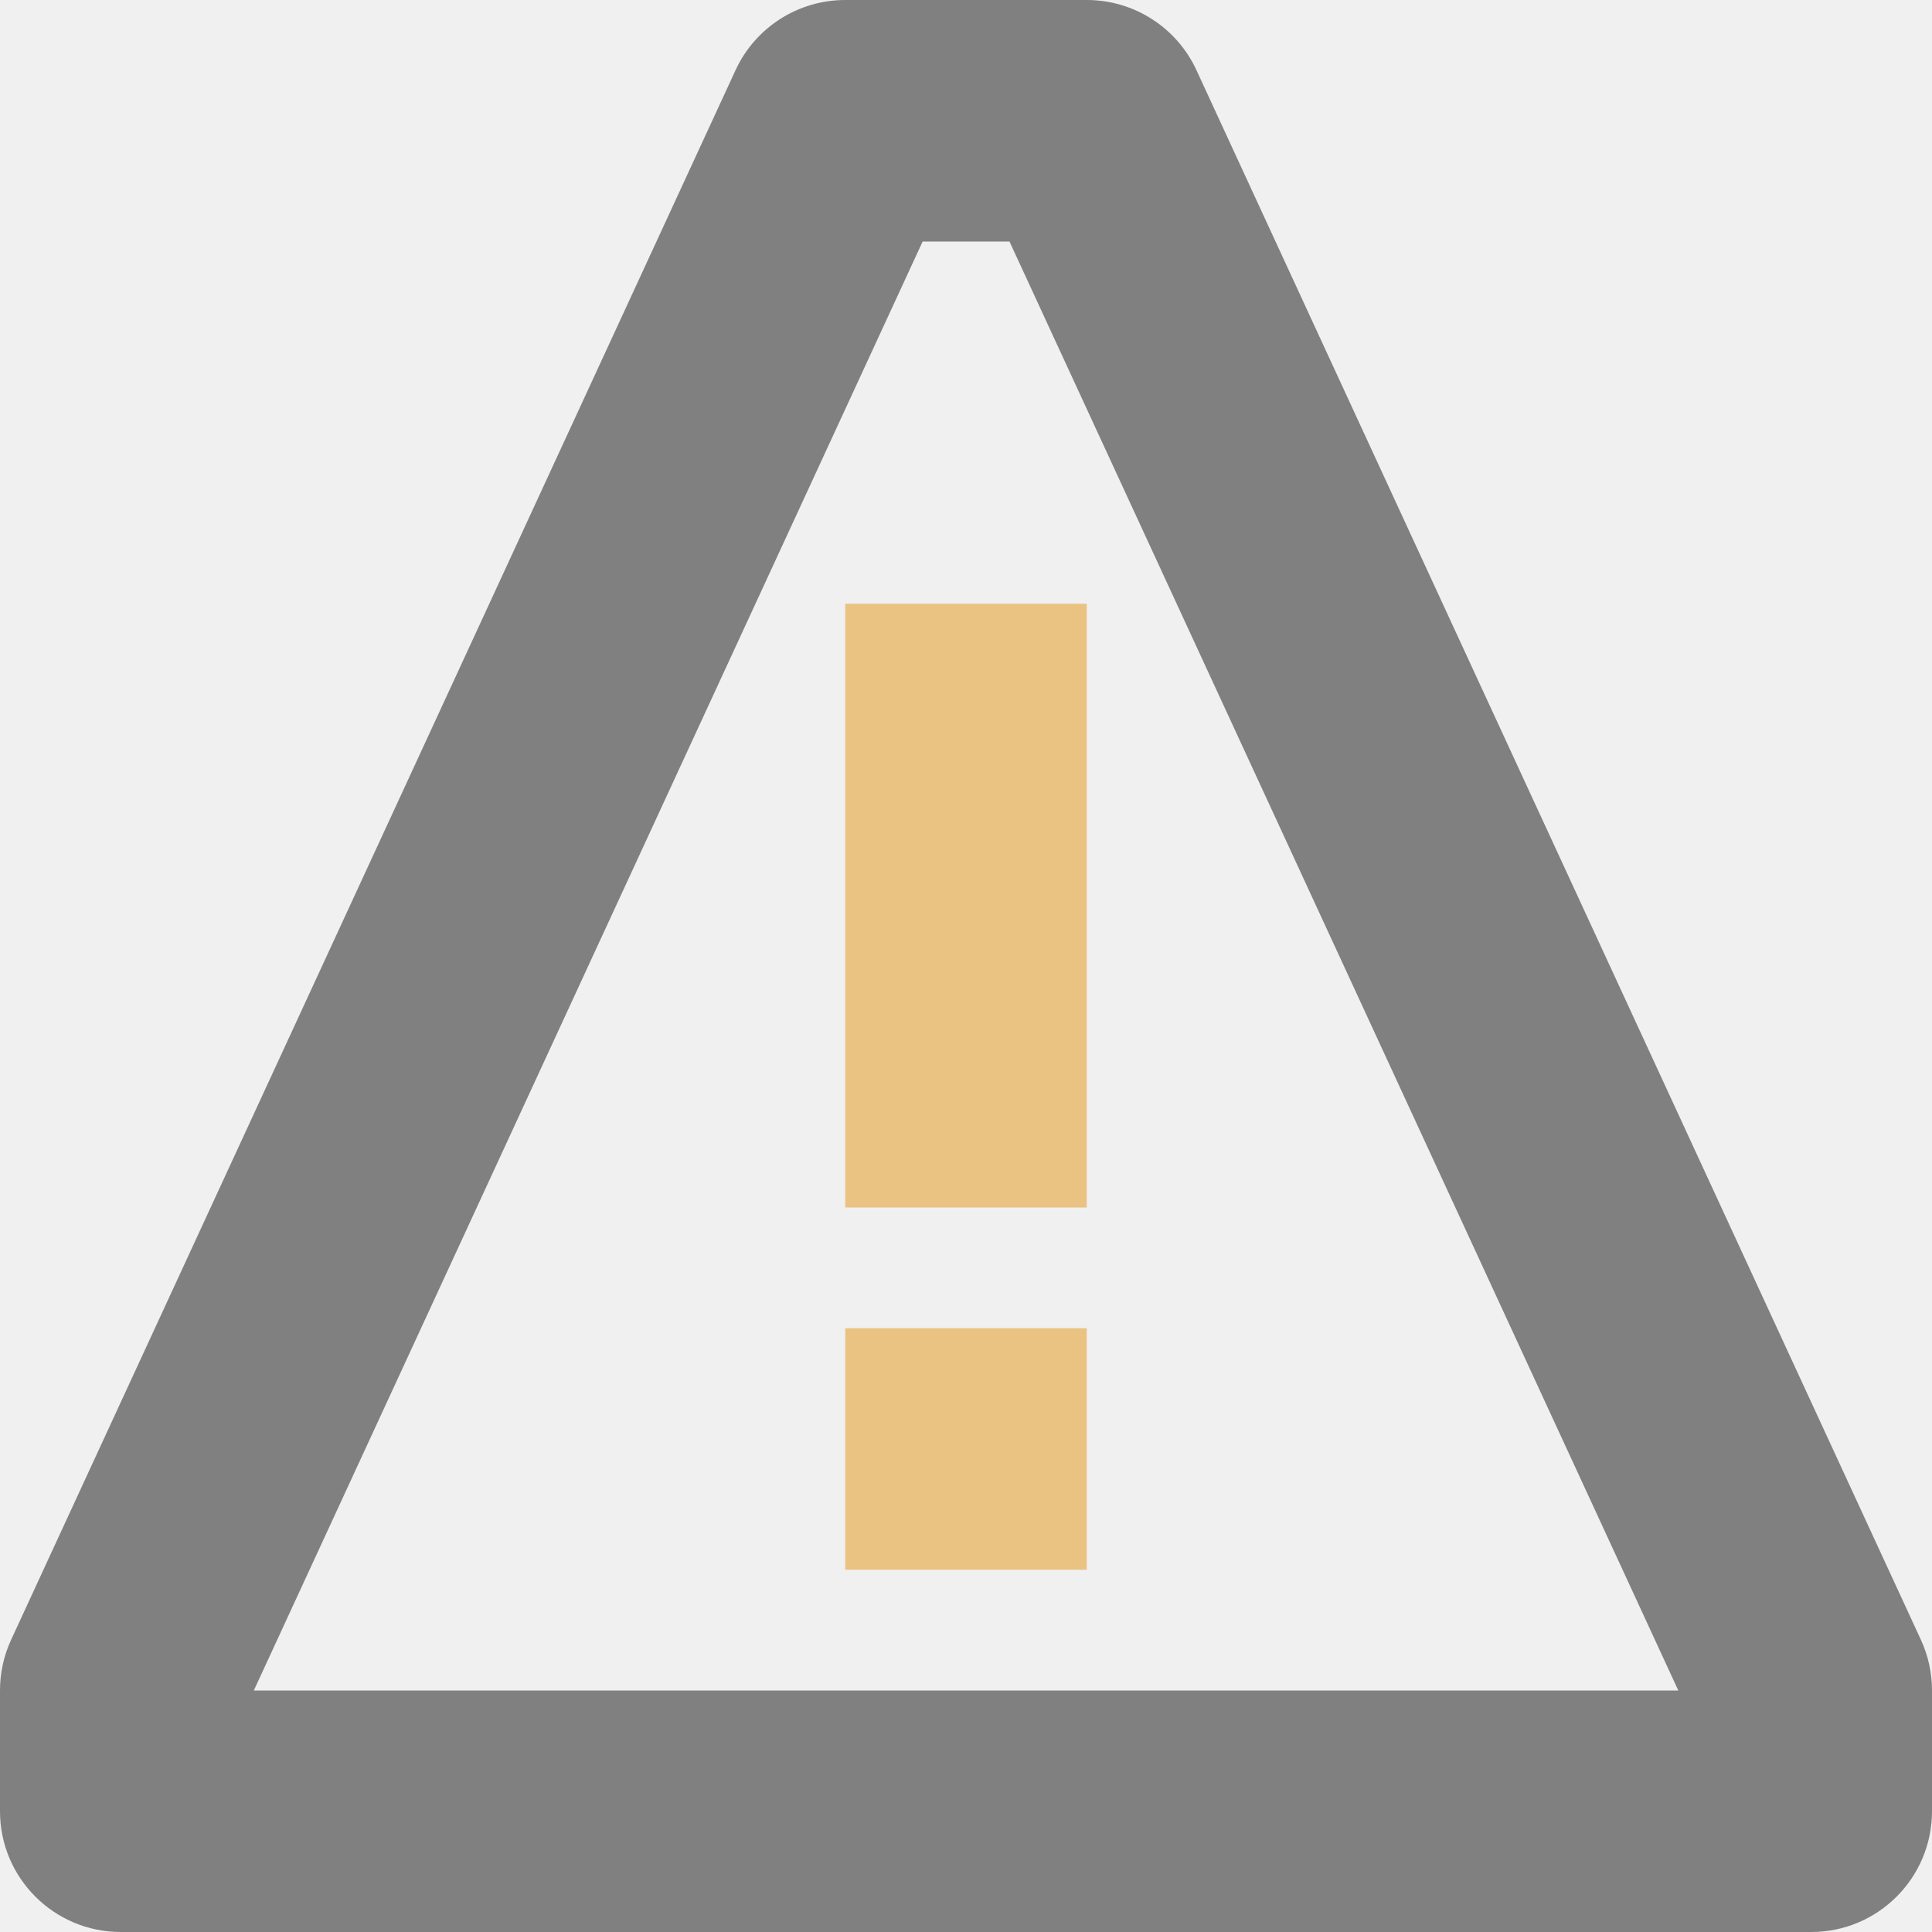
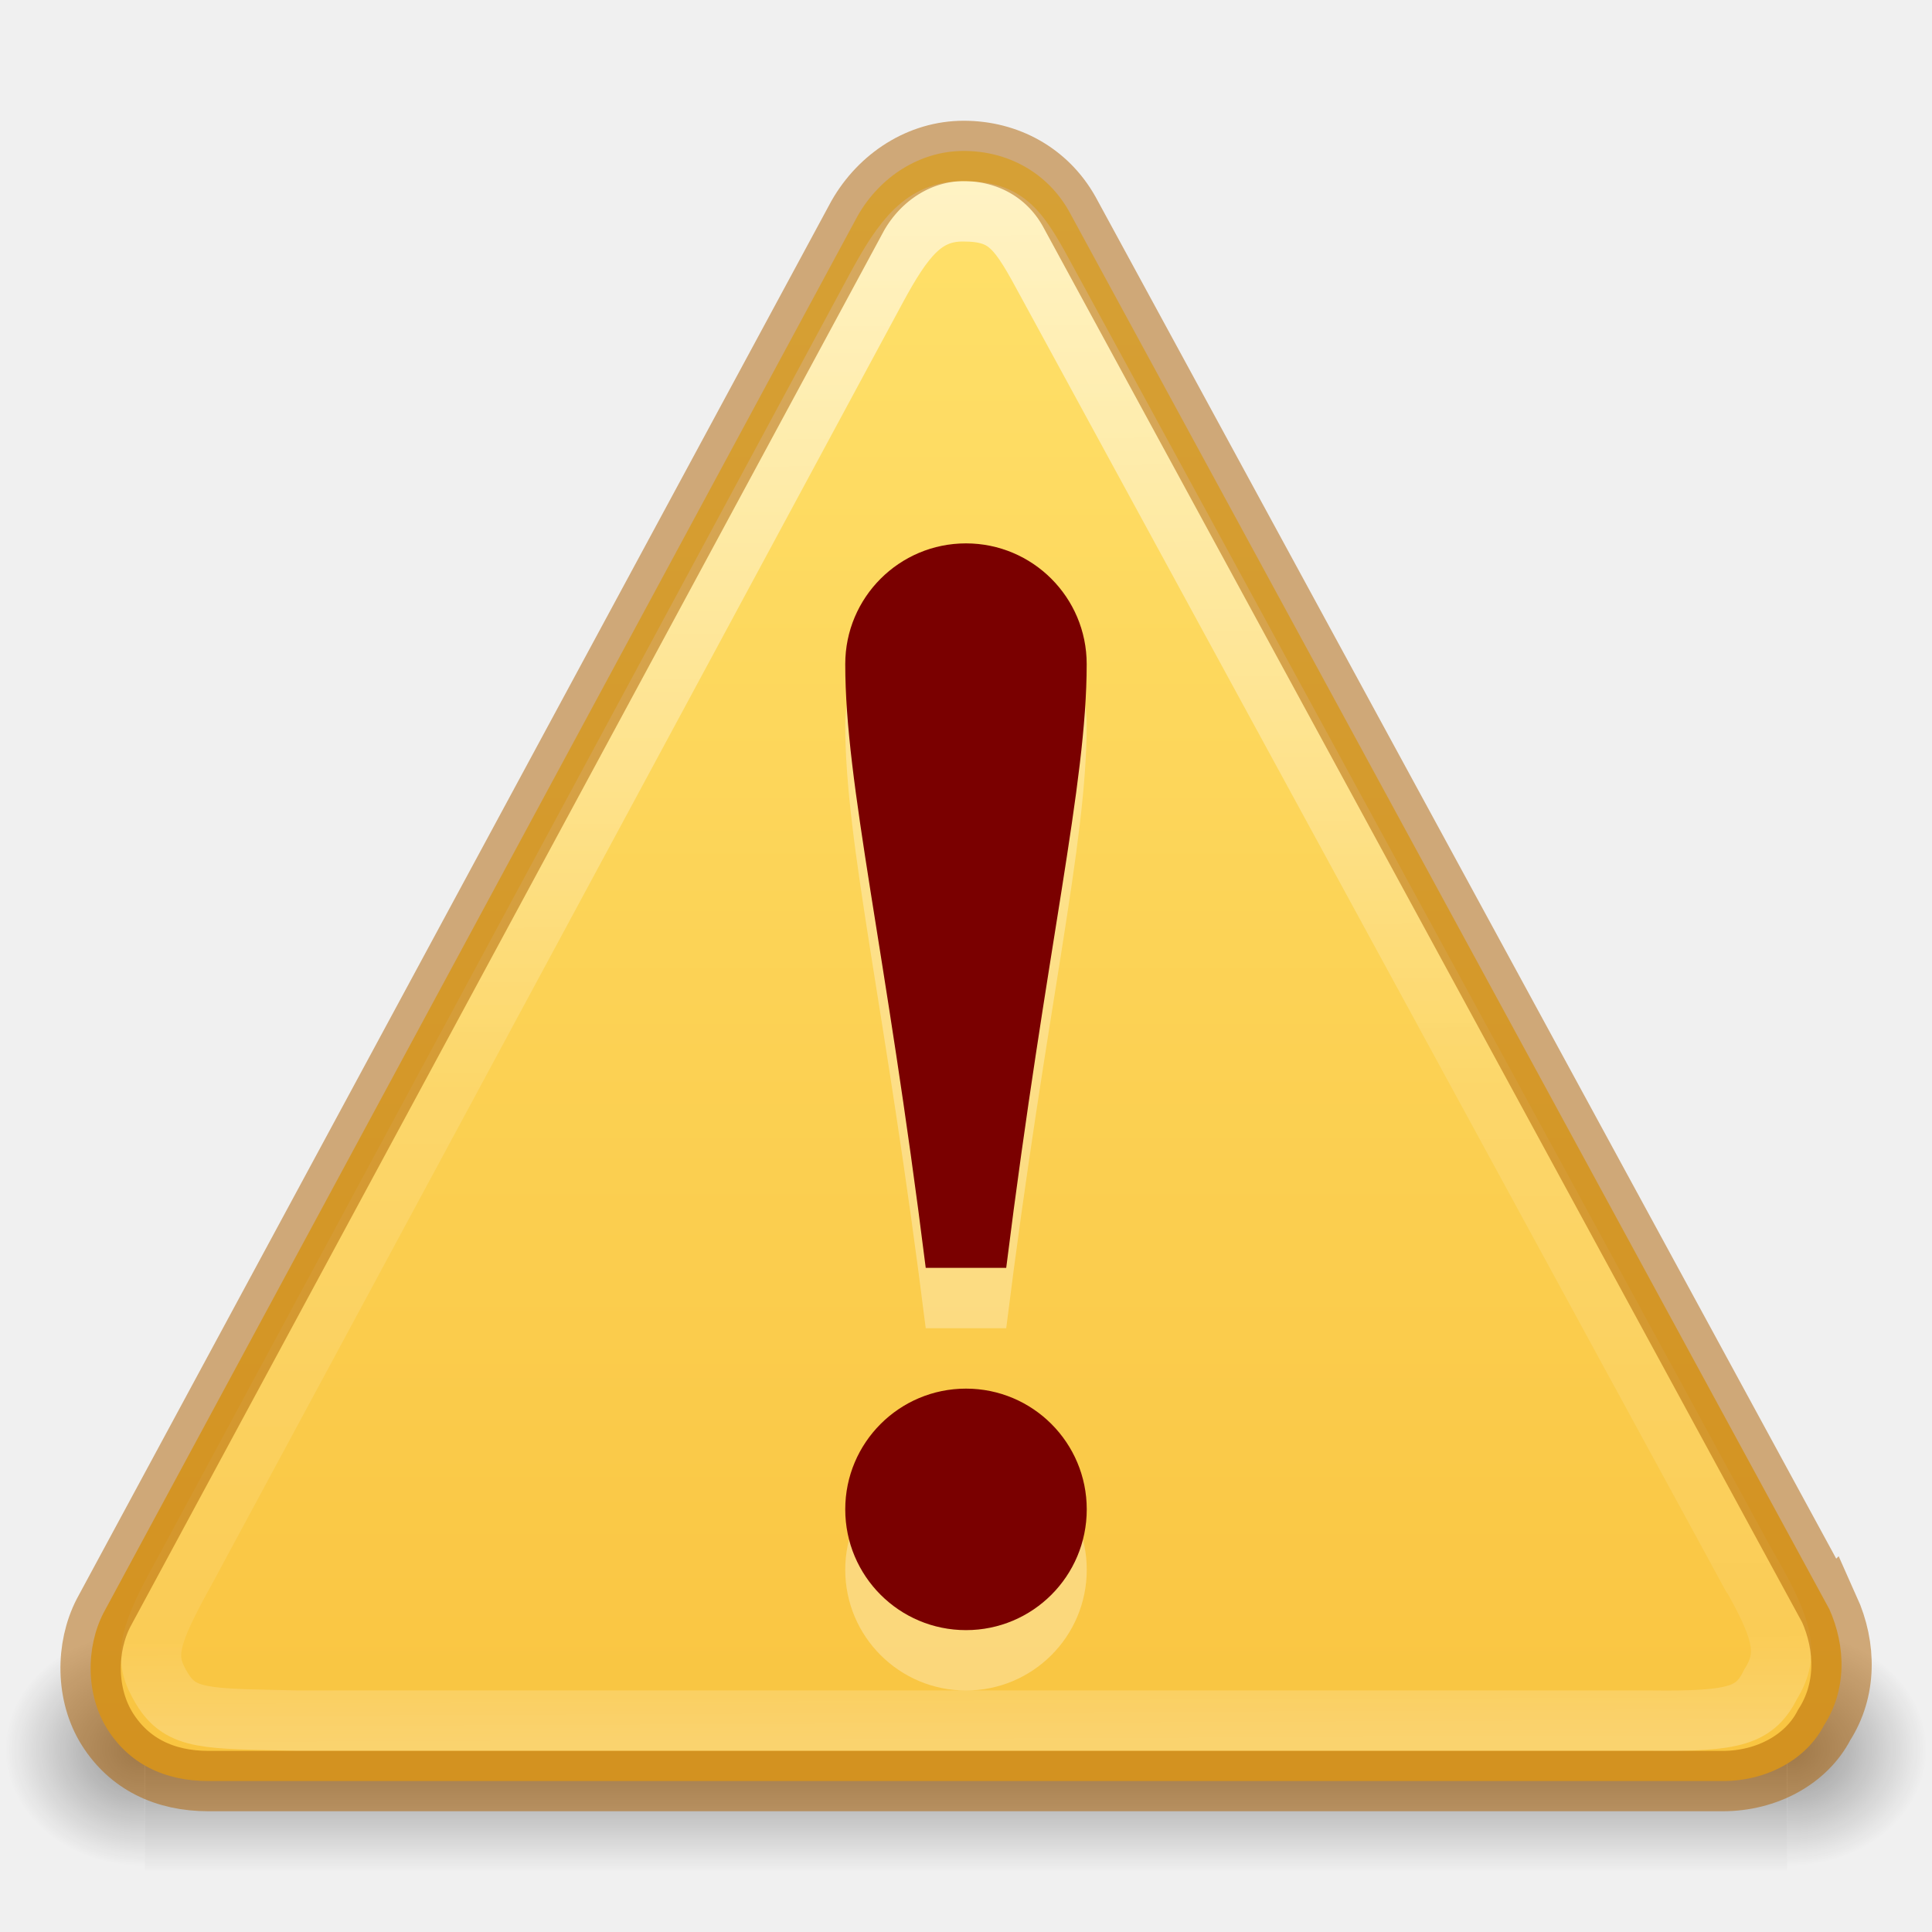
- <svg xmlns="http://www.w3.org/2000/svg" viewBox="0 0 16 16">
-   <path d="m7 0a1 1 0 0 0 -.908.58l-6 13a1 1 0 0 0 -.092.42v1a1 1 0 0 0 1 1h14a1 1 0 0 0 1-1v-1a1 1 0 0 0 -.092-.42l-6-13a1 1 0 0 0 -.908-.58zm.641 2h.719l5.539 12h-11.797z" fill="#808080" />
-   <path d="m7 5v5h2v-5zm0 6v2h2v-2z" fill="#eac282" />
+ <svg xmlns="http://www.w3.org/2000/svg" xmlns:xlink="http://www.w3.org/1999/xlink" height="32" width="32">
+   <linearGradient id="a" gradientTransform="matrix(.6665434 0 -.00290144 .6778742 -3.356813 -10.21839)" gradientUnits="userSpaceOnUse" x1="29.127" x2="29.291" y1="19.788" y2="57.567">
+     <stop offset="0" stop-color="#fff" />
+     <stop offset=".569" stop-color="#fff" stop-opacity=".235" />
+     <stop offset=".933" stop-color="#fff" stop-opacity=".157" />
+     <stop offset="1" stop-color="#fff" stop-opacity=".392" />
+   </linearGradient>
+   <linearGradient id="b" gradientTransform="matrix(.6444711 0 0 .6279377 .532692 1.525971)" gradientUnits="userSpaceOnUse" x1="24" x2="24" y1="1.429" y2="44.745">
+     <stop offset="0" stop-color="#ffe16b" />
+     <stop offset="1" stop-color="#f9c440" />
+   </linearGradient>
+   <linearGradient id="c">
+     <stop offset="0" />
+     <stop offset="1" stop-opacity="0" />
+   </linearGradient>
+   <linearGradient id="d" gradientTransform="matrix(.08449704 0 0 .01235294 -6.539646 38.47082)" gradientUnits="userSpaceOnUse" x1="302.857" x2="302.857" y1="366.648" y2="609.505">
+     <stop offset="0" stop-opacity="0" />
+     <stop offset=".5" />
+     <stop offset="1" stop-opacity="0" />
+   </linearGradient>
+   <radialGradient id="e" cx="605.714" cy="486.648" gradientTransform="matrix(-.0289166 0 0 .01235294 21.02689 38.47085)" gradientUnits="userSpaceOnUse" r="117.143" xlink:href="#c" />
+   <radialGradient id="f" cx="605.714" cy="486.648" gradientTransform="matrix(.02891661 0 0 .01235294 26.9731 38.47085)" gradientUnits="userSpaceOnUse" r="117.143" xlink:href="#c" />
+   <g opacity=".4" transform="matrix(.6666592 0 0 1.333333 0 -30.33333)">
+     <path d="m3.6 43h40.8v3h-40.8z" fill="url(#d)" />
+     <path d="m3.6 43v3c-1.489.006-3.6-.672-3.6-1.5 0-.828 1.662-1.5 3.6-1.5z" fill="url(#e)" />
+     <path d="m44.4 43v3c1.489.006 3.6-.672 3.6-1.5 0-.828-1.662-1.5-3.6-1.5z" fill="url(#f)" />
+   </g>
+   <path d="m30.294 26.643-12.587-23.143c-.362-.643-1.016-1-1.745-1-.729 0-1.387.429-1.754 1.071l-12.493 23.143c-.294.571-.297 1.357.065 1.929.362.571.944.857 1.673.857h25.08c.729 0 1.387-.357 1.681-.929.367-.571.37-1.286.081-1.929z" fill="url(#b)" />
+   <path d="m28.899 25.884-11.536-21.179c-.491-.912-.668-1.205-1.414-1.205-.642 0-.978.426-1.442 1.287l-11.408 21.162c-.662 1.188-.733 1.498-.415 2.021.319.523.728.494 2.241.529h22.422c1.408.017 1.725-.088 1.985-.611.323-.523.186-.938-.432-2.004z" fill="none" opacity=".6" stroke="url(#a)" />
+   <path d="m30.294 26.643-12.587-23.143c-.362-.643-1.016-1-1.745-1-.729 0-1.387.429-1.754 1.071l-12.493 23.143c-.294.571-.297 1.357.065 1.929.362.571.944.857 1.673.857h25.08c.729 0 1.387-.357 1.681-.929.367-.571.37-1.286.081-1.929z" fill="none" opacity=".5" stroke="#ad5f00" />
+   <path d="m16 10c-1.105 0-2 .895-2 2 0 2 .667 4.667 1.333 10h1.333c.667-5.333 1.333-8 1.333-10 0-1.105-.895-2-2-2zm0 14c-1.105 0-2 .895-2 2s.895 2 2 2 2-.895 2-2-.895-2-2-2z" fill="#fff" opacity=".3" />
+   <path d="m16 9c-1.105 0-2 .895-2 2 0 2 .667 4.667 1.333 10h1.333c.667-5.333 1.333-8 1.333-10 0-1.105-.895-2-2-2zm0 14c-1.105 0-2 .895-2 2s.895 2 2 2 2-.895 2-2-.895-2-2-2z" fill="#7a0000" />
</svg>
